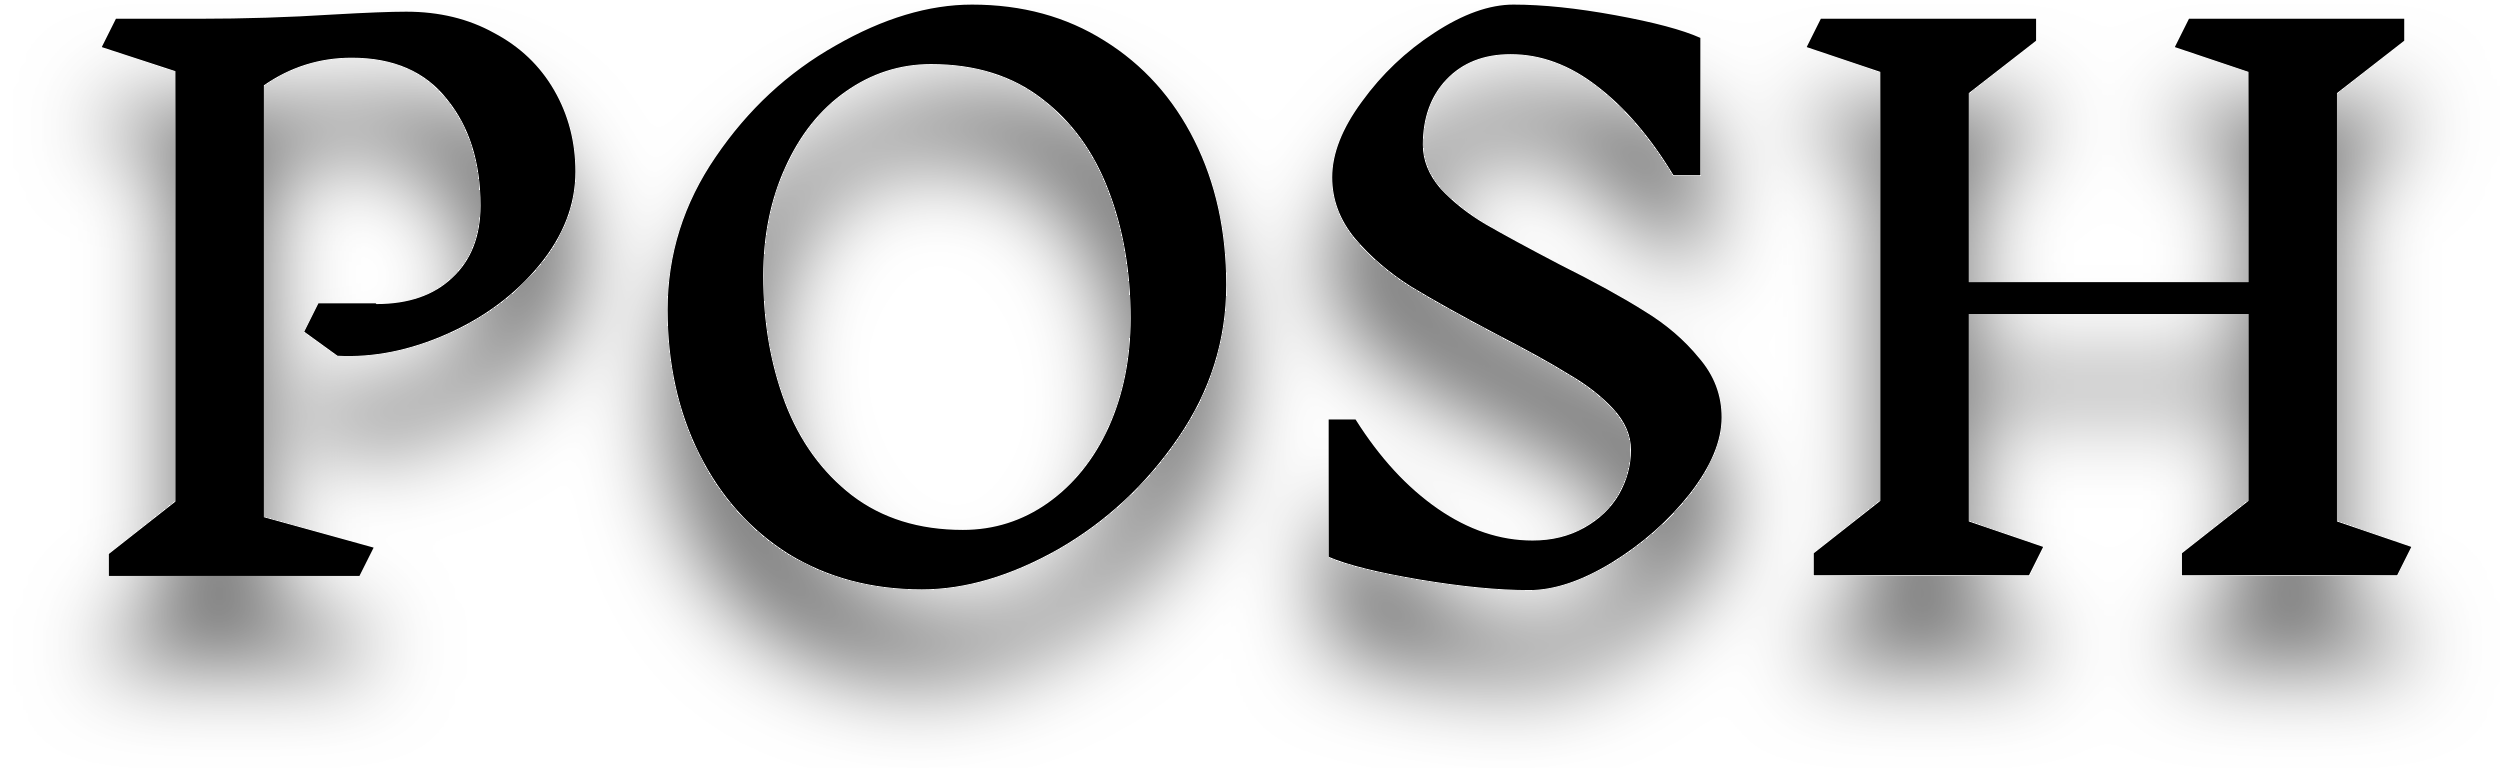
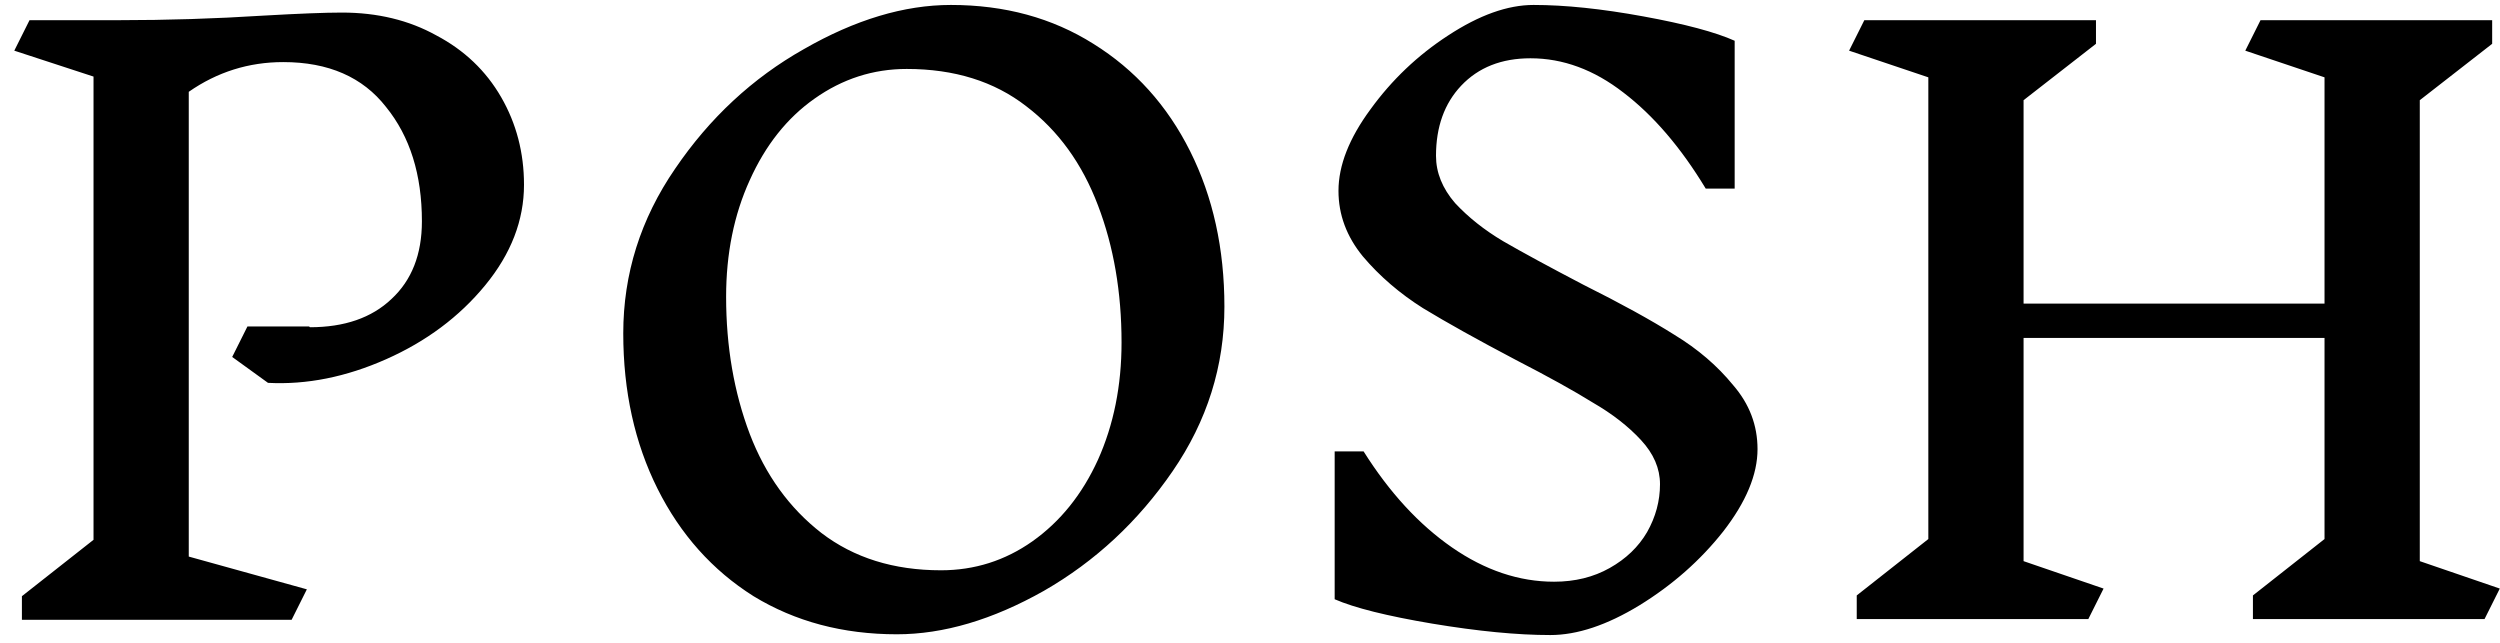
- <svg xmlns="http://www.w3.org/2000/svg" width="113" height="35" viewBox="0 0 113 35" fill="none">
-   <g filter="url(#filter0_d_17_190)">
-     <path d="M17.016 13.744C18.467 13.744 19.608 13.349 20.44 12.56C21.293 11.771 21.72 10.683 21.72 9.296C21.72 7.333 21.219 5.733 20.216 4.496C19.235 3.237 17.795 2.608 15.896 2.608C14.445 2.608 13.123 3.024 11.928 3.856V23.376L16.888 24.752L16.248 26.032H4.92V25.04L7.928 22.672V3.216L4.6 2.128L5.24 0.848H8.952C11.021 0.848 13.059 0.784 15.064 0.656C16.557 0.571 17.656 0.528 18.36 0.528C19.853 0.528 21.176 0.848 22.328 1.488C23.501 2.107 24.408 2.971 25.048 4.08C25.688 5.189 26.008 6.416 26.008 7.76C26.008 9.253 25.464 10.661 24.376 11.984C23.288 13.307 21.901 14.341 20.216 15.088C18.531 15.835 16.877 16.165 15.256 16.08L13.752 14.992L14.392 13.712H16.984L17.016 13.744ZM43.938 0.208C46.199 0.208 48.194 0.752 49.922 1.84C51.671 2.928 53.026 4.432 53.986 6.352C54.946 8.272 55.425 10.448 55.425 12.88C55.425 15.376 54.7 17.68 53.249 19.792C51.799 21.904 49.996 23.579 47.842 24.816C45.687 26.032 43.628 26.64 41.666 26.64C39.404 26.64 37.399 26.107 35.65 25.04C33.922 23.952 32.578 22.448 31.617 20.528C30.657 18.608 30.177 16.432 30.177 14C30.177 11.504 30.903 9.2 32.353 7.088C33.804 4.955 35.607 3.28 37.761 2.064C39.916 0.827 41.975 0.208 43.938 0.208ZM42.081 2.896C40.673 2.896 39.383 3.312 38.209 4.144C37.057 4.955 36.151 6.096 35.489 7.568C34.828 9.019 34.498 10.651 34.498 12.464C34.498 14.555 34.828 16.475 35.489 18.224C36.151 19.952 37.154 21.339 38.498 22.384C39.863 23.429 41.538 23.952 43.522 23.952C44.929 23.952 46.209 23.547 47.361 22.736C48.535 21.904 49.452 20.763 50.114 19.312C50.775 17.84 51.105 16.197 51.105 14.384C51.105 12.272 50.775 10.352 50.114 8.624C49.452 6.875 48.45 5.488 47.105 4.464C45.761 3.419 44.087 2.896 42.081 2.896ZM73.72 20.336C73.72 19.675 73.454 19.056 72.92 18.48C72.387 17.904 71.715 17.381 70.904 16.912C70.115 16.421 69.038 15.824 67.672 15.12C66.051 14.267 64.75 13.541 63.768 12.944C62.787 12.325 61.944 11.6 61.24 10.768C60.558 9.936 60.216 9.019 60.216 8.016C60.216 6.949 60.664 5.808 61.56 4.592C62.456 3.355 63.544 2.32 64.824 1.488C66.126 0.635 67.32 0.208 68.408 0.208C69.731 0.208 71.267 0.368 73.016 0.688C74.766 1.008 76.046 1.349 76.856 1.712V7.92H75.64C74.595 6.192 73.443 4.848 72.184 3.888C70.947 2.928 69.646 2.448 68.28 2.448C67.064 2.448 66.094 2.832 65.368 3.6C64.664 4.347 64.312 5.328 64.312 6.544C64.312 7.248 64.579 7.909 65.112 8.528C65.667 9.125 66.339 9.659 67.128 10.128C67.939 10.597 69.059 11.205 70.488 11.952C72.067 12.741 73.347 13.445 74.328 14.064C75.31 14.661 76.131 15.365 76.792 16.176C77.475 16.965 77.816 17.861 77.816 18.864C77.816 19.931 77.336 21.083 76.376 22.32C75.416 23.536 74.243 24.571 72.856 25.424C71.491 26.256 70.243 26.672 69.112 26.672C67.726 26.672 66.072 26.512 64.152 26.192C62.254 25.872 60.888 25.531 60.056 25.168V18.96H61.272C62.36 20.688 63.598 22.032 64.984 22.992C66.371 23.952 67.8 24.432 69.272 24.432C70.147 24.432 70.926 24.24 71.608 23.856C72.291 23.472 72.814 22.971 73.176 22.352C73.539 21.712 73.72 21.04 73.72 20.336ZM108.351 26H98.623V25.008L101.631 22.64V14.192H88.99V23.568L92.35 24.72L91.71 26H81.983V25.008L84.99 22.64V3.248L81.662 2.128L82.302 0.848H92.031V1.84L88.99 4.208V12.752H101.631V3.248L98.302 2.128L98.942 0.848H108.671V1.84L105.631 4.208V23.568L108.991 24.72L108.351 26Z" fill="black" />
-   </g>
-   <defs>
-     <filter id="filter0_d_17_190" x="0.6" y="0.208" width="112.39" height="34.464" filterUnits="userSpaceOnUse" color-interpolation-filters="sRGB">
-       <feFlood flood-opacity="0" result="BackgroundImageFix" />
-       <feColorMatrix in="SourceAlpha" type="matrix" values="0 0 0 0 0 0 0 0 0 0 0 0 0 0 0 0 0 0 127 0" result="hardAlpha" />
-       <feOffset dy="4" />
-       <feGaussianBlur stdDeviation="2" />
-       <feComposite in2="hardAlpha" operator="out" />
-       <feColorMatrix type="matrix" values="0 0 0 0 0 0 0 0 0 0 0 0 0 0 0 0 0 0 0.6 0" />
-       <feBlend mode="normal" in2="BackgroundImageFix" result="effect1_dropShadow_17_190" />
-       <feBlend mode="normal" in="SourceGraphic" in2="effect1_dropShadow_17_190" result="shape" />
-     </filter>
-   </defs>
+ <svg xmlns="http://www.w3.org/2000/svg" width="105" height="27" viewBox="0 0 105 27" fill="none">
+   <path d="M13.016 13.744C14.467 13.744 15.608 13.349 16.44 12.56C17.293 11.771 17.72 10.683 17.72 9.296C17.72 7.333 17.219 5.733 16.216 4.496C15.235 3.237 13.795 2.608 11.896 2.608C10.445 2.608 9.123 3.024 7.928 3.856V23.376L12.888 24.752L12.248 26.032H0.92V25.04L3.928 22.672V3.216L0.6 2.128L1.24 0.848H4.952C7.021 0.848 9.059 0.784 11.064 0.656C12.557 0.571 13.656 0.528 14.36 0.528C15.853 0.528 17.176 0.848 18.328 1.488C19.501 2.107 20.408 2.971 21.048 4.08C21.688 5.189 22.008 6.416 22.008 7.76C22.008 9.253 21.464 10.661 20.376 11.984C19.288 13.307 17.901 14.341 16.216 15.088C14.531 15.835 12.877 16.165 11.256 16.08L9.752 14.992L10.392 13.712H12.984L13.016 13.744ZM39.938 0.208C42.199 0.208 44.194 0.752 45.922 1.84C47.671 2.928 49.026 4.432 49.986 6.352C50.946 8.272 51.425 10.448 51.425 12.88C51.425 15.376 50.7 17.68 49.249 19.792C47.799 21.904 45.996 23.579 43.842 24.816C41.687 26.032 39.628 26.64 37.666 26.64C35.404 26.64 33.399 26.107 31.649 25.04C29.922 23.952 28.578 22.448 27.617 20.528C26.657 18.608 26.177 16.432 26.177 14C26.177 11.504 26.903 9.2 28.354 7.088C29.804 4.955 31.607 3.28 33.761 2.064C35.916 0.827 37.975 0.208 39.938 0.208ZM38.081 2.896C36.673 2.896 35.383 3.312 34.209 4.144C33.057 4.955 32.151 6.096 31.489 7.568C30.828 9.019 30.497 10.651 30.497 12.464C30.497 14.555 30.828 16.475 31.489 18.224C32.151 19.952 33.154 21.339 34.498 22.384C35.863 23.429 37.538 23.952 39.522 23.952C40.929 23.952 42.209 23.547 43.361 22.736C44.535 21.904 45.452 20.763 46.114 19.312C46.775 17.84 47.105 16.197 47.105 14.384C47.105 12.272 46.775 10.352 46.114 8.624C45.452 6.875 44.45 5.488 43.105 4.464C41.761 3.419 40.087 2.896 38.081 2.896ZM69.72 20.336C69.72 19.675 69.454 19.056 68.92 18.48C68.387 17.904 67.715 17.381 66.904 16.912C66.115 16.421 65.038 15.824 63.672 15.12C62.051 14.267 60.75 13.541 59.768 12.944C58.787 12.325 57.944 11.6 57.24 10.768C56.558 9.936 56.216 9.019 56.216 8.016C56.216 6.949 56.664 5.808 57.56 4.592C58.456 3.355 59.544 2.32 60.824 1.488C62.126 0.635 63.32 0.208 64.408 0.208C65.731 0.208 67.267 0.368 69.016 0.688C70.766 1.008 72.046 1.349 72.856 1.712V7.92H71.64C70.595 6.192 69.443 4.848 68.184 3.888C66.947 2.928 65.646 2.448 64.28 2.448C63.064 2.448 62.094 2.832 61.368 3.6C60.664 4.347 60.312 5.328 60.312 6.544C60.312 7.248 60.579 7.909 61.112 8.528C61.667 9.125 62.339 9.659 63.128 10.128C63.939 10.597 65.059 11.205 66.488 11.952C68.067 12.741 69.347 13.445 70.328 14.064C71.31 14.661 72.131 15.365 72.792 16.176C73.475 16.965 73.816 17.861 73.816 18.864C73.816 19.931 73.336 21.083 72.376 22.32C71.416 23.536 70.243 24.571 68.856 25.424C67.491 26.256 66.243 26.672 65.112 26.672C63.726 26.672 62.072 26.512 60.152 26.192C58.254 25.872 56.888 25.531 56.056 25.168V18.96H57.272C58.36 20.688 59.598 22.032 60.984 22.992C62.371 23.952 63.8 24.432 65.272 24.432C66.147 24.432 66.926 24.24 67.608 23.856C68.291 23.472 68.814 22.971 69.176 22.352C69.539 21.712 69.72 21.04 69.72 20.336ZM104.351 26H94.623V25.008L97.63 22.64V14.192H84.99V23.568L88.35 24.72L87.71 26H77.983V25.008L80.99 22.64V3.248L77.662 2.128L78.302 0.848H88.031V1.84L84.99 4.208V12.752H97.63V3.248L94.302 2.128L94.942 0.848H104.671V1.84L101.631 4.208V23.568L104.991 24.72L104.351 26Z" fill="black" />
</svg>
